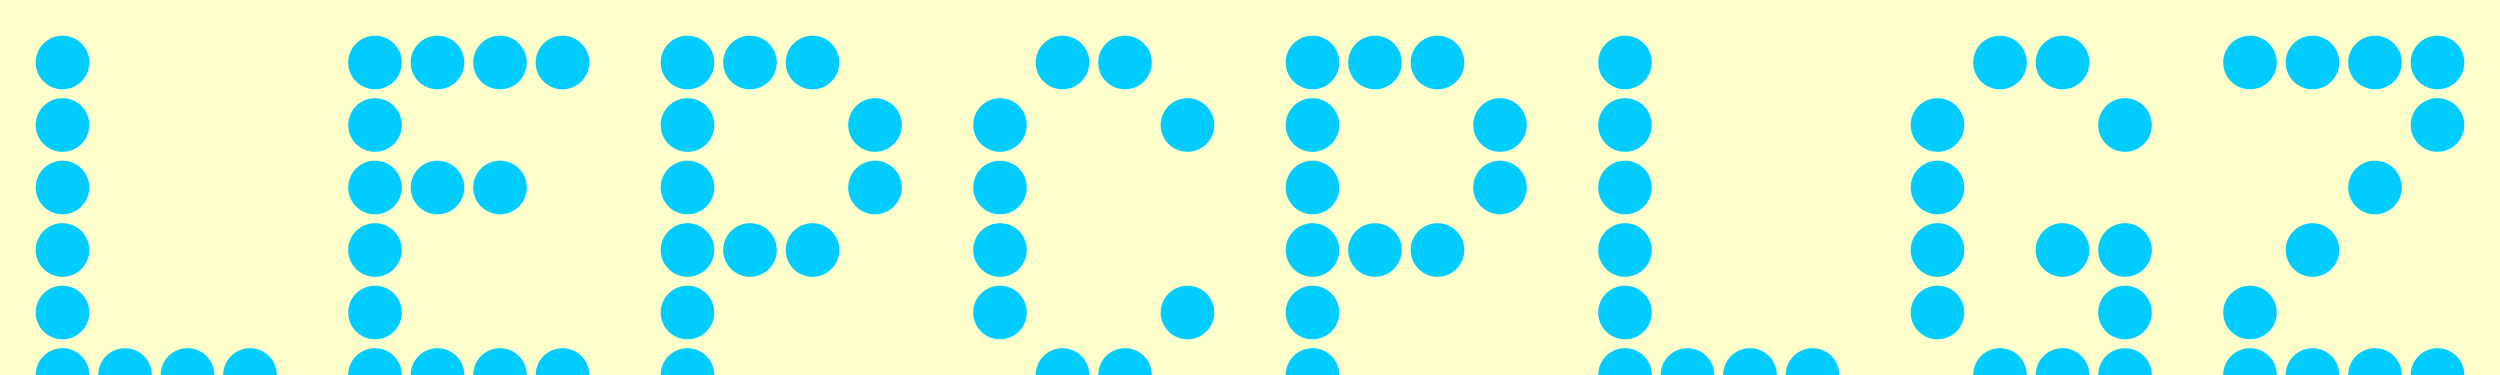
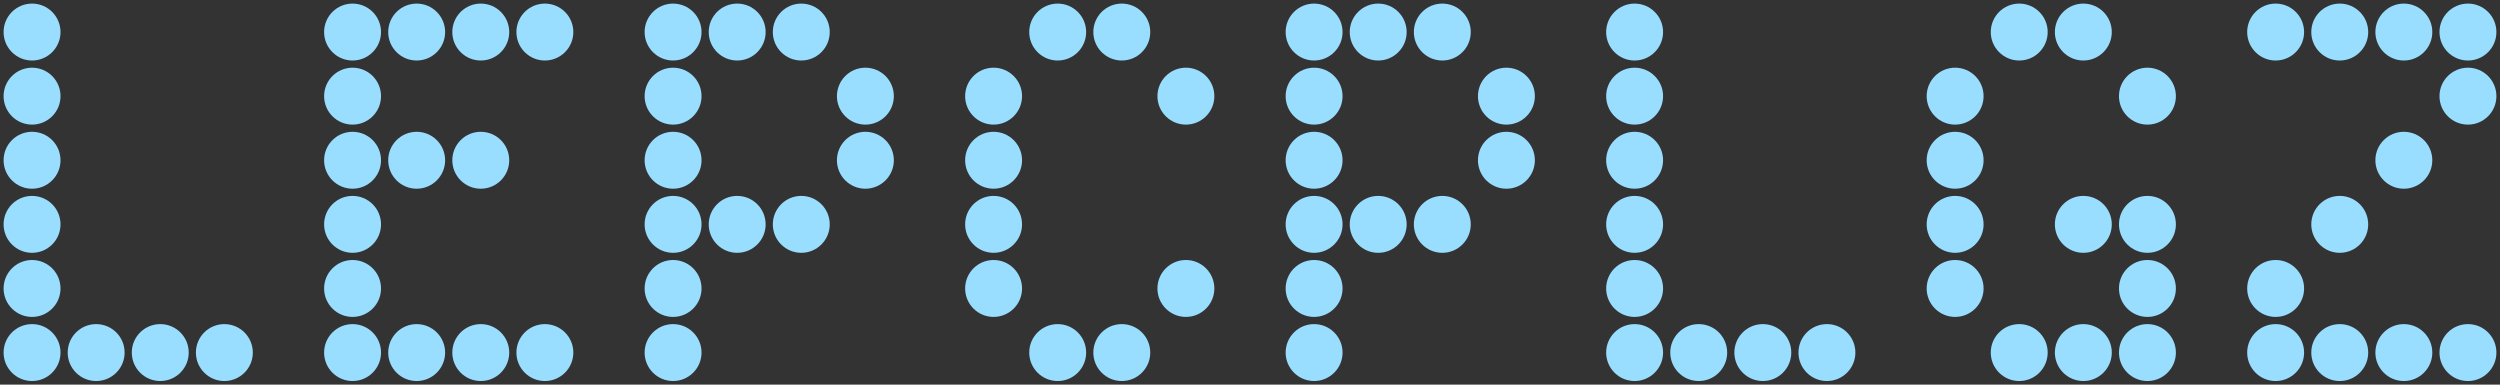
- <svg xmlns="http://www.w3.org/2000/svg" viewBox="0.0 -1.0 40.0 6.0">
-   <rect x="0.0" y="-1.0" width="40.0" height="7.0" fill="#ffffcc" />
-   <circle cx="32.0" cy="0.0" r="0.429" fill="#00ccff"> </circle>
-   <circle cx="1.0" cy="0.0" r="0.429" fill="#00ccff"> </circle>
-   <circle cx="33.0" cy="0.0" r="0.429" fill="#00ccff"> </circle>
-   <circle cx="36.0" cy="0.0" r="0.429" fill="#00ccff"> </circle>
-   <circle cx="37.0" cy="0.0" r="0.429" fill="#00ccff"> </circle>
-   <circle cx="38.0" cy="0.0" r="0.429" fill="#00ccff"> </circle>
-   <circle cx="6.0" cy="0.0" r="0.429" fill="#00ccff"> </circle>
-   <circle cx="39.0" cy="0.0" r="0.429" fill="#00ccff"> </circle>
-   <circle cx="7.0" cy="0.0" r="0.429" fill="#00ccff"> </circle>
-   <circle cx="8.0" cy="0.0" r="0.429" fill="#00ccff"> </circle>
-   <circle cx="9.0" cy="0.0" r="0.429" fill="#00ccff"> </circle>
-   <circle cx="11.0" cy="0.0" r="0.429" fill="#00ccff"> </circle>
-   <circle cx="12.0" cy="0.0" r="0.429" fill="#00ccff"> </circle>
-   <circle cx="13.0" cy="0.0" r="0.429" fill="#00ccff"> </circle>
-   <circle cx="17.0" cy="0.0" r="0.429" fill="#00ccff"> </circle>
-   <circle cx="18.0" cy="0.0" r="0.429" fill="#00ccff"> </circle>
-   <circle cx="21.0" cy="0.0" r="0.429" fill="#00ccff"> </circle>
-   <circle cx="22.0" cy="0.0" r="0.429" fill="#00ccff"> </circle>
-   <circle cx="23.0" cy="0.0" r="0.429" fill="#00ccff"> </circle>
-   <circle cx="26.0" cy="0.0" r="0.429" fill="#00ccff"> </circle>
-   <circle cx="36.0" cy="4.0" r="0.429" fill="#00ccff"> </circle>
-   <circle cx="39.0" cy="1.0" r="0.429" fill="#00ccff"> </circle>
-   <circle cx="38.0" cy="2.0" r="0.429" fill="#00ccff"> </circle>
-   <circle cx="37.0" cy="3.0" r="0.429" fill="#00ccff"> </circle>
-   <circle cx="34.0" cy="5.0" r="0.429" fill="#00ccff"> </circle>
-   <circle cx="33.0" cy="5.0" r="0.429" fill="#00ccff"> </circle>
-   <circle cx="32.0" cy="5.0" r="0.429" fill="#00ccff"> </circle>
-   <circle cx="39.0" cy="5.0" r="0.429" fill="#00ccff"> </circle>
-   <circle cx="33.0" cy="3.0" r="0.429" fill="#00ccff"> </circle>
-   <circle cx="38.0" cy="5.0" r="0.429" fill="#00ccff"> </circle>
-   <circle cx="34.0" cy="1.0" r="0.429" fill="#00ccff"> </circle>
-   <circle cx="37.0" cy="5.0" r="0.429" fill="#00ccff"> </circle>
-   <circle cx="34.0" cy="4.0" r="0.429" fill="#00ccff"> </circle>
-   <circle cx="36.0" cy="5.0" r="0.429" fill="#00ccff"> </circle>
-   <circle cx="34.0" cy="3.0" r="0.429" fill="#00ccff"> </circle>
-   <circle cx="31.0" cy="1.0" r="0.429" fill="#00ccff"> </circle>
-   <circle cx="27.0" cy="5.0" r="0.429" fill="#00ccff"> </circle>
-   <circle cx="31.0" cy="2.0" r="0.429" fill="#00ccff"> </circle>
-   <circle cx="26.0" cy="5.0" r="0.429" fill="#00ccff"> </circle>
-   <circle cx="31.0" cy="3.0" r="0.429" fill="#00ccff"> </circle>
-   <circle cx="31.0" cy="4.0" r="0.429" fill="#00ccff"> </circle>
-   <circle cx="26.0" cy="2.0" r="0.429" fill="#00ccff"> </circle>
-   <circle cx="26.0" cy="1.0" r="0.429" fill="#00ccff"> </circle>
-   <circle cx="24.0" cy="2.0" r="0.429" fill="#00ccff"> </circle>
-   <circle cx="26.0" cy="4.0" r="0.429" fill="#00ccff"> </circle>
-   <circle cx="29.0" cy="5.0" r="0.429" fill="#00ccff"> </circle>
-   <circle cx="26.0" cy="3.0" r="0.429" fill="#00ccff"> </circle>
-   <circle cx="24.0" cy="1.0" r="0.429" fill="#00ccff"> </circle>
-   <circle cx="28.0" cy="5.0" r="0.429" fill="#00ccff"> </circle>
-   <circle cx="21.0" cy="3.0" r="0.429" fill="#00ccff"> </circle>
-   <circle cx="18.0" cy="5.0" r="0.429" fill="#00ccff"> </circle>
-   <circle cx="21.0" cy="4.0" r="0.429" fill="#00ccff"> </circle>
-   <circle cx="23.0" cy="3.0" r="0.429" fill="#00ccff"> </circle>
-   <circle cx="21.0" cy="1.0" r="0.429" fill="#00ccff"> </circle>
-   <circle cx="17.0" cy="5.0" r="0.429" fill="#00ccff"> </circle>
-   <circle cx="21.0" cy="2.0" r="0.429" fill="#00ccff"> </circle>
-   <circle cx="22.0" cy="3.0" r="0.429" fill="#00ccff"> </circle>
-   <circle cx="19.0" cy="1.0" r="0.429" fill="#00ccff"> </circle>
-   <circle cx="16.0" cy="4.0" r="0.429" fill="#00ccff"> </circle>
-   <circle cx="16.0" cy="3.0" r="0.429" fill="#00ccff"> </circle>
-   <circle cx="16.0" cy="2.0" r="0.429" fill="#00ccff"> </circle>
-   <circle cx="21.0" cy="5.0" r="0.429" fill="#00ccff"> </circle>
-   <circle cx="16.0" cy="1.0" r="0.429" fill="#00ccff"> </circle>
-   <circle cx="19.0" cy="4.0" r="0.429" fill="#00ccff"> </circle>
-   <circle cx="13.0" cy="3.0" r="0.429" fill="#00ccff"> </circle>
-   <circle cx="14.0" cy="2.0" r="0.429" fill="#00ccff"> </circle>
-   <circle cx="11.0" cy="5.0" r="0.429" fill="#00ccff"> </circle>
-   <circle cx="12.0" cy="3.0" r="0.429" fill="#00ccff"> </circle>
-   <circle cx="14.0" cy="1.0" r="0.429" fill="#00ccff"> </circle>
-   <circle cx="9.0" cy="5.0" r="0.429" fill="#00ccff"> </circle>
-   <circle cx="8.0" cy="5.0" r="0.429" fill="#00ccff"> </circle>
-   <circle cx="11.0" cy="1.0" r="0.429" fill="#00ccff"> </circle>
-   <circle cx="11.0" cy="2.0" r="0.429" fill="#00ccff"> </circle>
-   <circle cx="8.0" cy="2.0" r="0.429" fill="#00ccff"> </circle>
-   <circle cx="11.0" cy="3.0" r="0.429" fill="#00ccff"> </circle>
-   <circle cx="11.0" cy="4.0" r="0.429" fill="#00ccff"> </circle>
-   <circle cx="6.0" cy="2.0" r="0.429" fill="#00ccff"> </circle>
-   <circle cx="3.0" cy="5.0" r="0.429" fill="#00ccff"> </circle>
-   <circle cx="6.0" cy="1.0" r="0.429" fill="#00ccff"> </circle>
-   <circle cx="7.0" cy="2.0" r="0.429" fill="#00ccff"> </circle>
-   <circle cx="2.0" cy="5.0" r="0.429" fill="#00ccff"> </circle>
-   <circle cx="1.0" cy="5.0" r="0.429" fill="#00ccff"> </circle>
-   <circle cx="6.0" cy="4.0" r="0.429" fill="#00ccff"> </circle>
-   <circle cx="6.0" cy="3.0" r="0.429" fill="#00ccff"> </circle>
-   <circle cx="1.0" cy="3.0" r="0.429" fill="#00ccff"> </circle>
-   <circle cx="7.0" cy="5.0" r="0.429" fill="#00ccff"> </circle>
-   <circle cx="1.0" cy="4.0" r="0.429" fill="#00ccff"> </circle>
-   <circle cx="6.0" cy="5.0" r="0.429" fill="#00ccff"> </circle>
-   <circle cx="1.0" cy="1.0" r="0.429" fill="#00ccff"> </circle>
-   <circle cx="1.0" cy="2.0" r="0.429" fill="#00ccff"> </circle>
-   <circle cx="4.0" cy="5.0" r="0.429" fill="#00ccff"> </circle>
+ <svg xmlns="http://www.w3.org/2000/svg" viewBox="0.5 -0.5 39.0 6.0">
+   <rect x="0.5" y="-0.5" width="39.0" height="6.0" fill="#333333" />
+   <circle cx="32.0" cy="0.0" r="0.444" fill="#99ddff" />
+   <circle cx="1.0" cy="0.0" r="0.444" fill="#99ddff" />
+   <circle cx="33.0" cy="0.0" r="0.444" fill="#99ddff" />
+   <circle cx="36.0" cy="0.0" r="0.444" fill="#99ddff" />
+   <circle cx="37.0" cy="0.0" r="0.444" fill="#99ddff" />
+   <circle cx="38.0" cy="0.0" r="0.444" fill="#99ddff" />
+   <circle cx="6.0" cy="0.0" r="0.444" fill="#99ddff" />
+   <circle cx="39.0" cy="0.0" r="0.444" fill="#99ddff" />
+   <circle cx="7.0" cy="0.0" r="0.444" fill="#99ddff" />
+   <circle cx="8.0" cy="0.0" r="0.444" fill="#99ddff" />
+   <circle cx="9.0" cy="0.0" r="0.444" fill="#99ddff" />
+   <circle cx="11.0" cy="0.0" r="0.444" fill="#99ddff" />
+   <circle cx="12.0" cy="0.0" r="0.444" fill="#99ddff" />
+   <circle cx="13.0" cy="0.0" r="0.444" fill="#99ddff" />
+   <circle cx="17.0" cy="0.0" r="0.444" fill="#99ddff" />
+   <circle cx="18.0" cy="0.0" r="0.444" fill="#99ddff" />
+   <circle cx="21.0" cy="0.0" r="0.444" fill="#99ddff" />
+   <circle cx="22.0" cy="0.0" r="0.444" fill="#99ddff" />
+   <circle cx="23.0" cy="0.0" r="0.444" fill="#99ddff" />
+   <circle cx="26.0" cy="0.0" r="0.444" fill="#99ddff" />
+   <circle cx="36.0" cy="4.0" r="0.444" fill="#99ddff" />
+   <circle cx="39.0" cy="1.0" r="0.444" fill="#99ddff" />
+   <circle cx="38.0" cy="2.0" r="0.444" fill="#99ddff" />
+   <circle cx="37.0" cy="3.0" r="0.444" fill="#99ddff" />
+   <circle cx="34.0" cy="5.0" r="0.444" fill="#99ddff" />
+   <circle cx="33.0" cy="5.0" r="0.444" fill="#99ddff" />
+   <circle cx="32.0" cy="5.0" r="0.444" fill="#99ddff" />
+   <circle cx="39.0" cy="5.0" r="0.444" fill="#99ddff" />
+   <circle cx="33.0" cy="3.0" r="0.444" fill="#99ddff" />
+   <circle cx="38.0" cy="5.0" r="0.444" fill="#99ddff" />
+   <circle cx="34.0" cy="1.0" r="0.444" fill="#99ddff" />
+   <circle cx="37.0" cy="5.0" r="0.444" fill="#99ddff" />
+   <circle cx="34.0" cy="4.0" r="0.444" fill="#99ddff" />
+   <circle cx="36.0" cy="5.0" r="0.444" fill="#99ddff" />
+   <circle cx="34.0" cy="3.0" r="0.444" fill="#99ddff" />
+   <circle cx="31.0" cy="1.0" r="0.444" fill="#99ddff" />
+   <circle cx="27.0" cy="5.0" r="0.444" fill="#99ddff" />
+   <circle cx="31.0" cy="2.0" r="0.444" fill="#99ddff" />
+   <circle cx="26.0" cy="5.0" r="0.444" fill="#99ddff" />
+   <circle cx="31.0" cy="3.0" r="0.444" fill="#99ddff" />
+   <circle cx="31.0" cy="4.0" r="0.444" fill="#99ddff" />
+   <circle cx="26.0" cy="2.0" r="0.444" fill="#99ddff" />
+   <circle cx="26.0" cy="1.0" r="0.444" fill="#99ddff" />
+   <circle cx="24.0" cy="2.0" r="0.444" fill="#99ddff" />
+   <circle cx="26.0" cy="4.0" r="0.444" fill="#99ddff" />
+   <circle cx="29.0" cy="5.0" r="0.444" fill="#99ddff" />
+   <circle cx="26.0" cy="3.0" r="0.444" fill="#99ddff" />
+   <circle cx="24.0" cy="1.0" r="0.444" fill="#99ddff" />
+   <circle cx="28.0" cy="5.0" r="0.444" fill="#99ddff" />
+   <circle cx="21.0" cy="3.0" r="0.444" fill="#99ddff" />
+   <circle cx="18.0" cy="5.0" r="0.444" fill="#99ddff" />
+   <circle cx="21.0" cy="4.0" r="0.444" fill="#99ddff" />
+   <circle cx="23.0" cy="3.0" r="0.444" fill="#99ddff" />
+   <circle cx="21.0" cy="1.0" r="0.444" fill="#99ddff" />
+   <circle cx="17.0" cy="5.0" r="0.444" fill="#99ddff" />
+   <circle cx="21.0" cy="2.0" r="0.444" fill="#99ddff" />
+   <circle cx="22.0" cy="3.0" r="0.444" fill="#99ddff" />
+   <circle cx="19.0" cy="1.0" r="0.444" fill="#99ddff" />
+   <circle cx="16.0" cy="4.0" r="0.444" fill="#99ddff" />
+   <circle cx="16.0" cy="3.0" r="0.444" fill="#99ddff" />
+   <circle cx="16.0" cy="2.0" r="0.444" fill="#99ddff" />
+   <circle cx="21.0" cy="5.0" r="0.444" fill="#99ddff" />
+   <circle cx="16.0" cy="1.0" r="0.444" fill="#99ddff" />
+   <circle cx="19.0" cy="4.0" r="0.444" fill="#99ddff" />
+   <circle cx="13.0" cy="3.0" r="0.444" fill="#99ddff" />
+   <circle cx="14.0" cy="2.0" r="0.444" fill="#99ddff" />
+   <circle cx="11.0" cy="5.0" r="0.444" fill="#99ddff" />
+   <circle cx="12.0" cy="3.0" r="0.444" fill="#99ddff" />
+   <circle cx="14.0" cy="1.0" r="0.444" fill="#99ddff" />
+   <circle cx="9.0" cy="5.0" r="0.444" fill="#99ddff" />
+   <circle cx="8.0" cy="5.0" r="0.444" fill="#99ddff" />
+   <circle cx="11.0" cy="1.0" r="0.444" fill="#99ddff" />
+   <circle cx="11.0" cy="2.0" r="0.444" fill="#99ddff" />
+   <circle cx="8.0" cy="2.0" r="0.444" fill="#99ddff" />
+   <circle cx="11.0" cy="3.0" r="0.444" fill="#99ddff" />
+   <circle cx="11.0" cy="4.0" r="0.444" fill="#99ddff" />
+   <circle cx="6.0" cy="2.0" r="0.444" fill="#99ddff" />
+   <circle cx="3.0" cy="5.0" r="0.444" fill="#99ddff" />
+   <circle cx="6.0" cy="1.0" r="0.444" fill="#99ddff" />
+   <circle cx="7.0" cy="2.0" r="0.444" fill="#99ddff" />
+   <circle cx="2.0" cy="5.0" r="0.444" fill="#99ddff" />
+   <circle cx="1.0" cy="5.0" r="0.444" fill="#99ddff" />
+   <circle cx="6.0" cy="4.0" r="0.444" fill="#99ddff" />
+   <circle cx="6.0" cy="3.0" r="0.444" fill="#99ddff" />
+   <circle cx="1.0" cy="3.0" r="0.444" fill="#99ddff" />
+   <circle cx="7.0" cy="5.0" r="0.444" fill="#99ddff" />
+   <circle cx="1.0" cy="4.0" r="0.444" fill="#99ddff" />
+   <circle cx="6.0" cy="5.0" r="0.444" fill="#99ddff" />
+   <circle cx="1.0" cy="1.0" r="0.444" fill="#99ddff" />
+   <circle cx="1.0" cy="2.0" r="0.444" fill="#99ddff" />
+   <circle cx="4.0" cy="5.0" r="0.444" fill="#99ddff" />
</svg>
